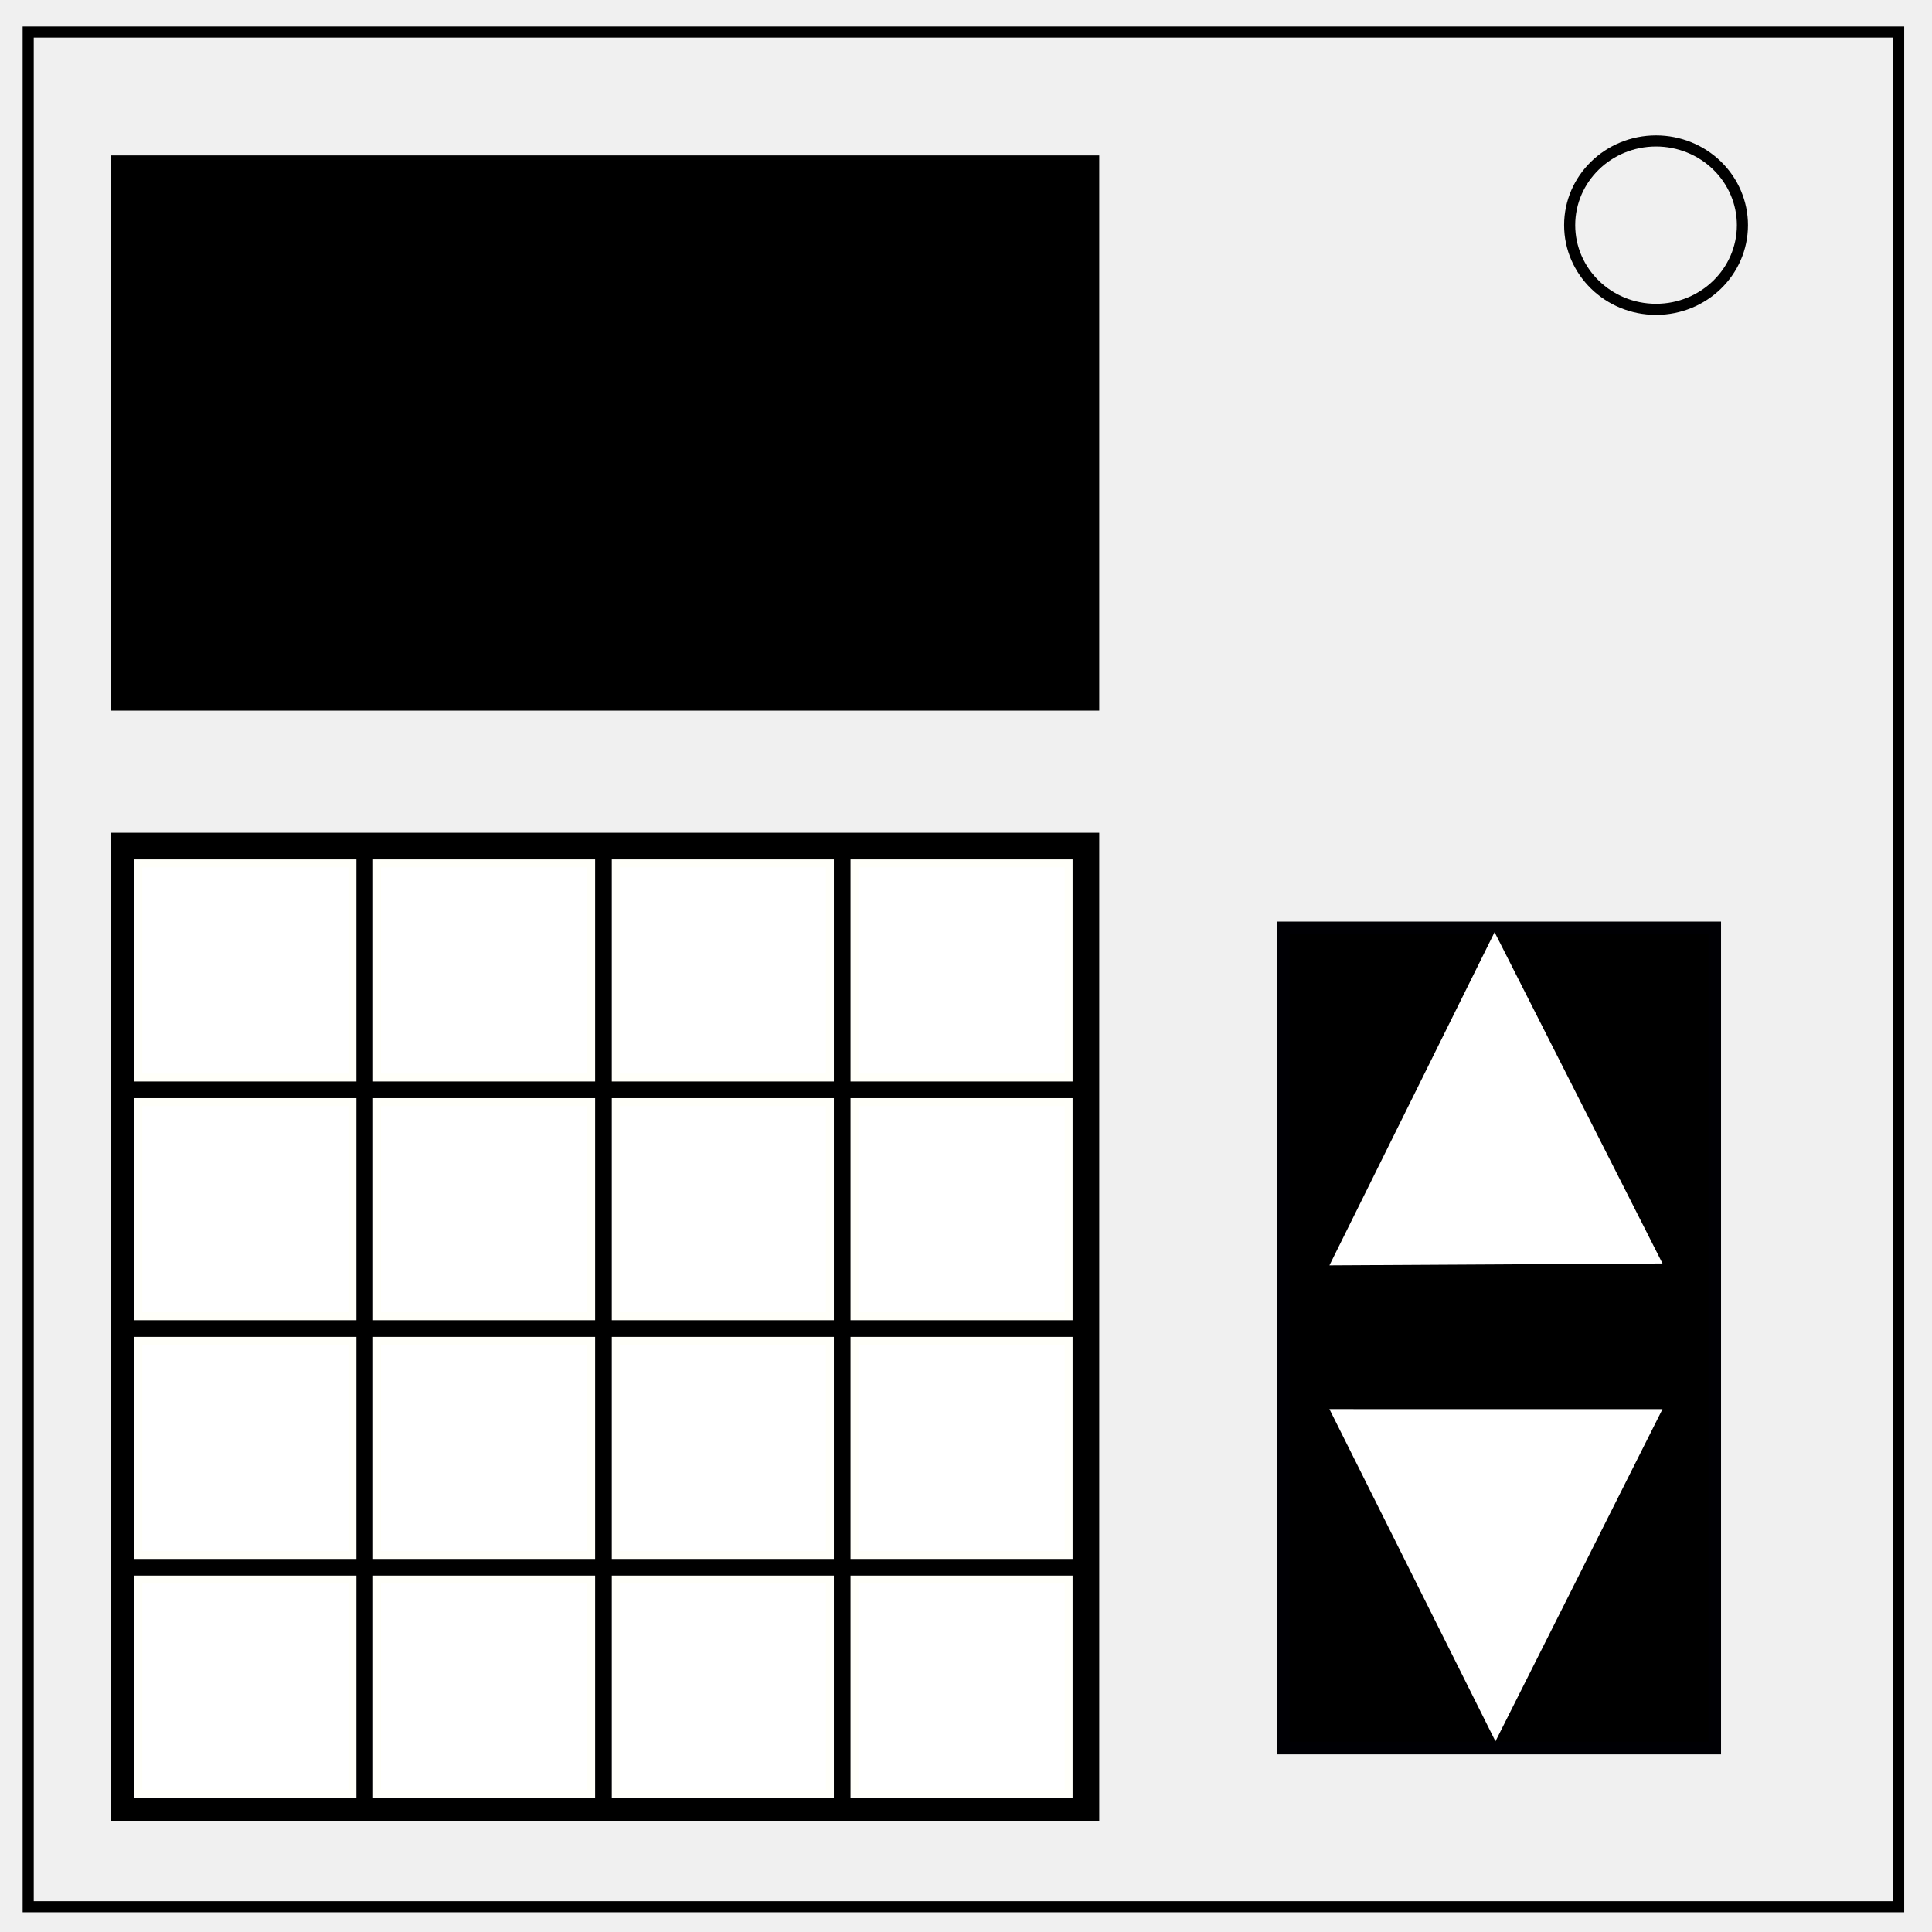
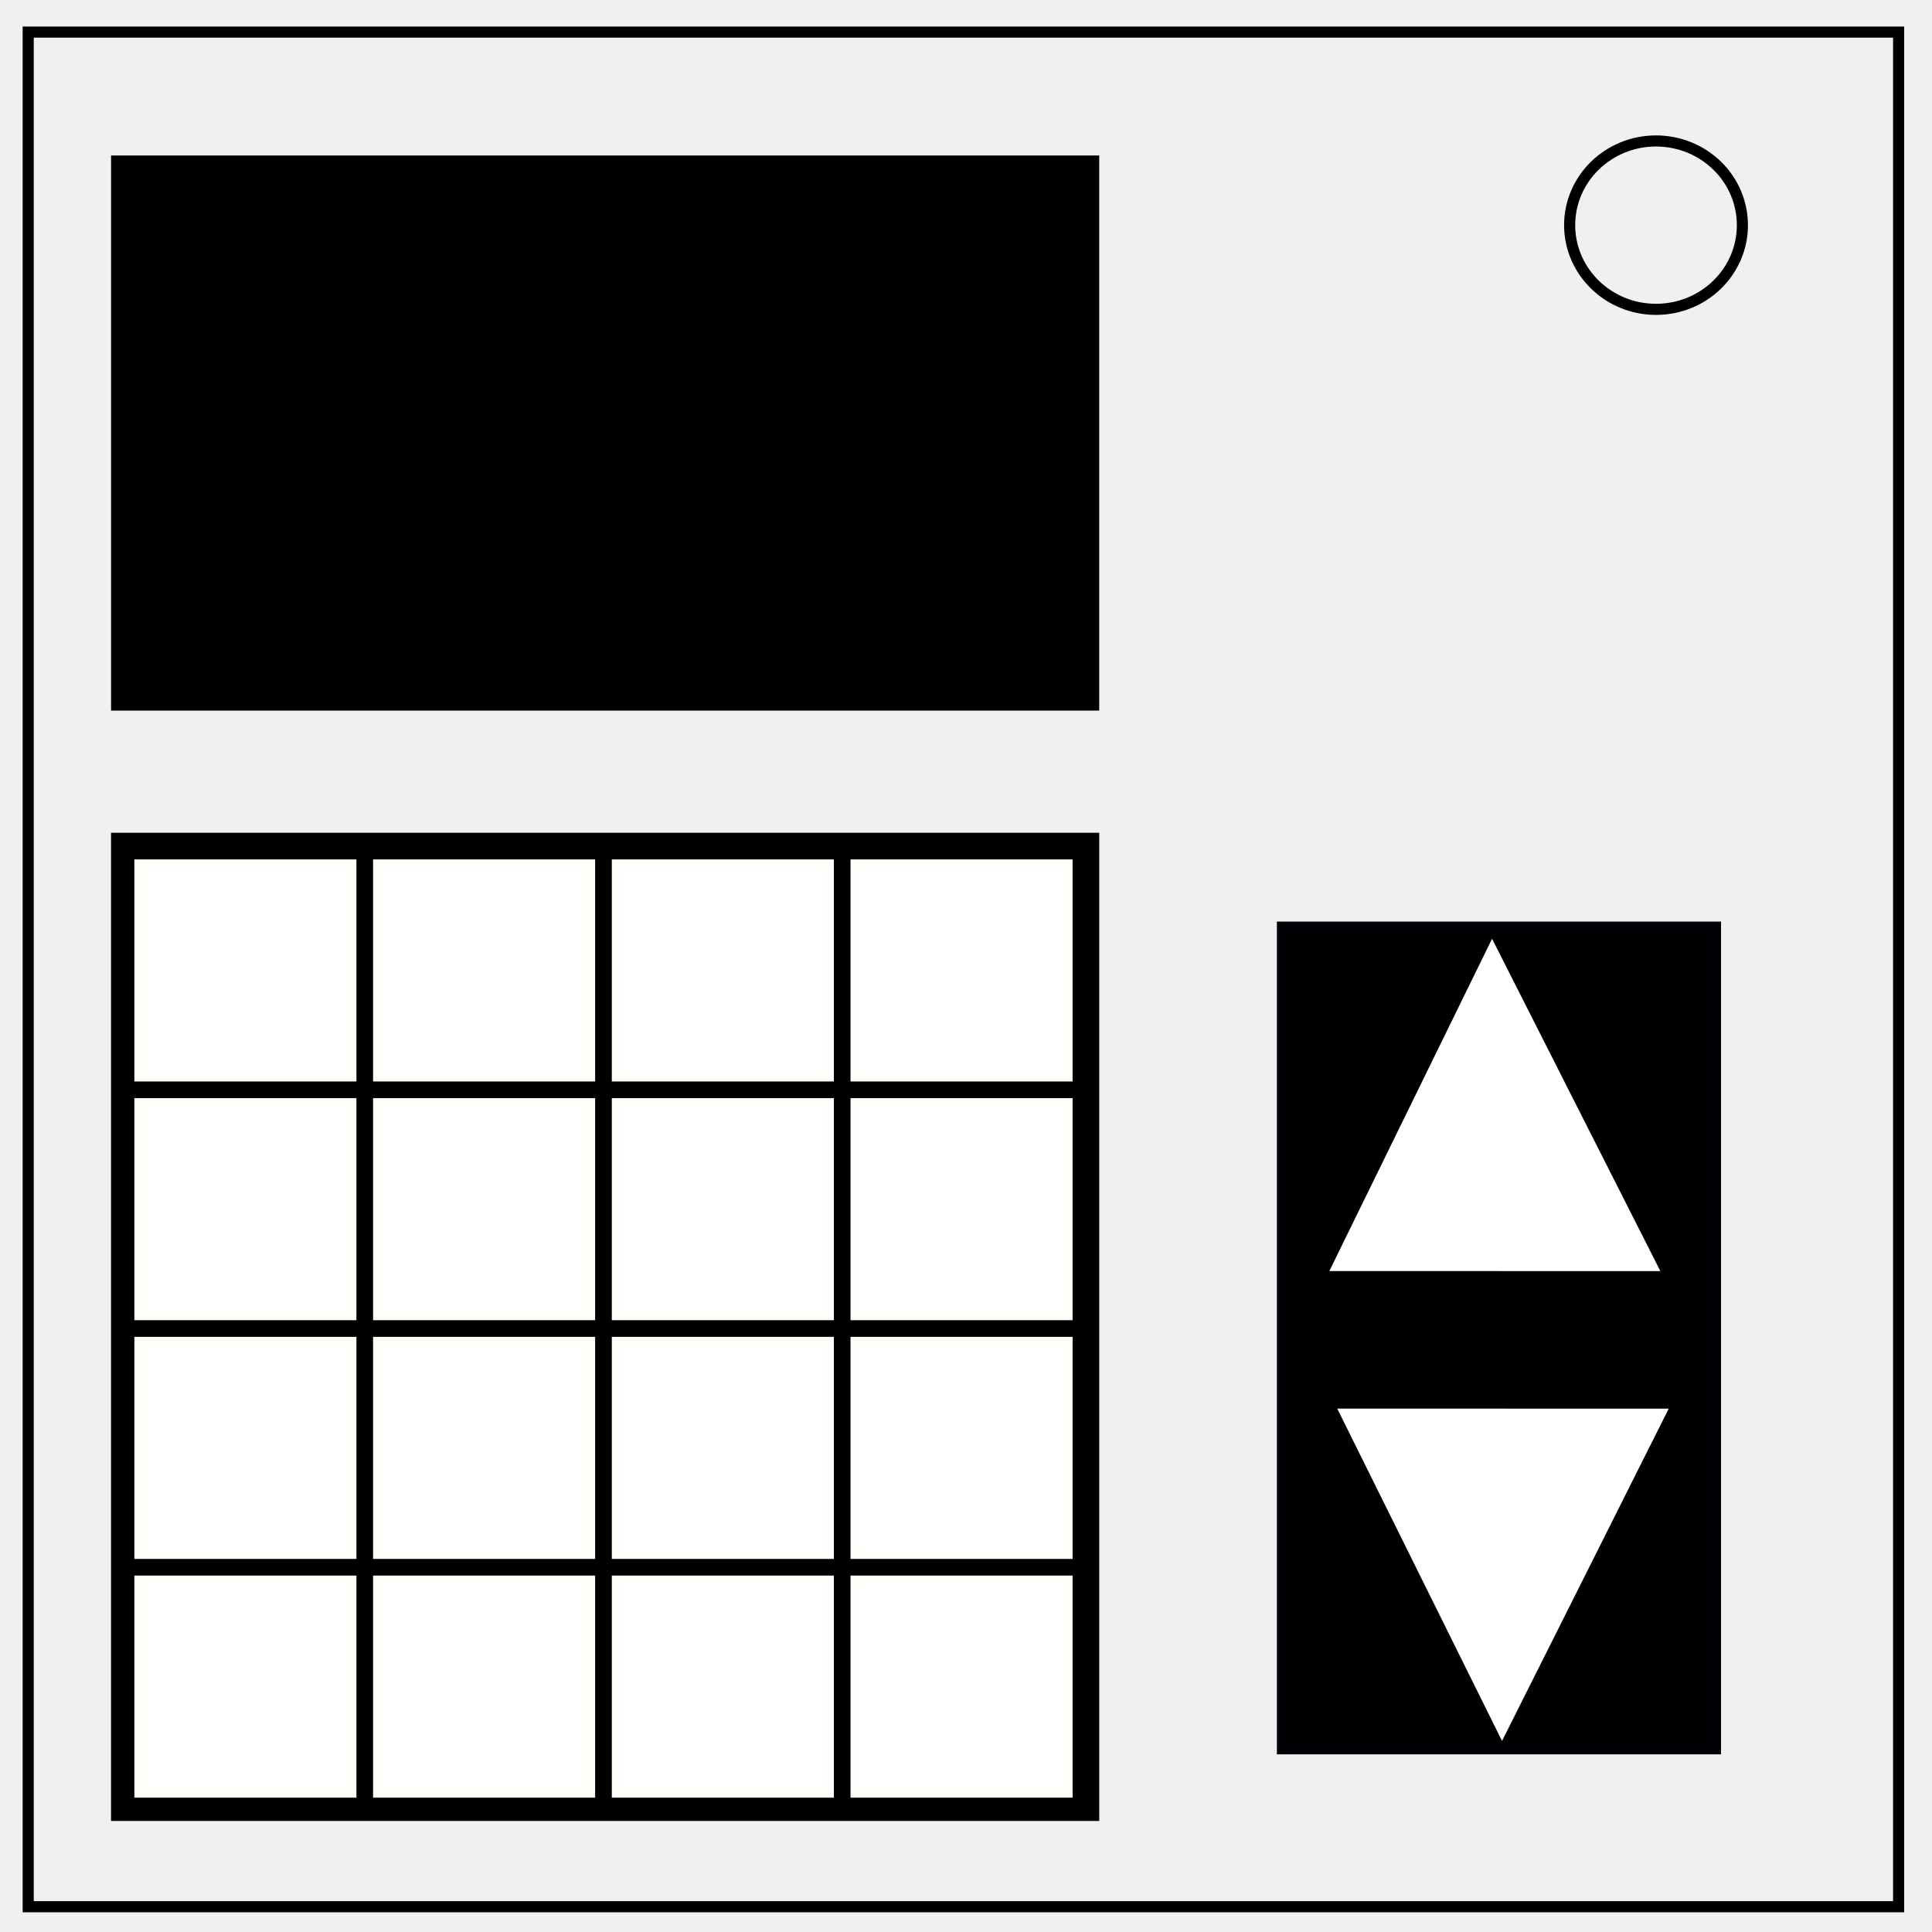
- <svg xmlns="http://www.w3.org/2000/svg" viewBox="0 0 348 348" fill="none" version="1.1" id="svg90">
-   <defs id="defs94" />
-   <path d="M5.079 5.776h336.913v337.67H5.08z" id="path54" stroke-width="2" stroke="#000" />
-   <path d="M282.734 40.554c0-8.376 6.966-15.165 15.56-15.165 4.126 0 8.084 1.597 11.001 4.441 2.918 2.844 4.558 6.702 4.558 10.724 0 8.376-6.966 15.165-15.56 15.165-8.593 0-15.559-6.79-15.559-15.165z" stroke-width="2" stroke="#000" id="path56" />
-   <path style="opacity:1;fill:#000000;fill-opacity:1;fill-rule:nonzero;stroke:#000000;stroke-width:4.093;stroke-miterlimit:4;stroke-dasharray:none;stroke-opacity:1" d="m 22.046,30.046 h 173.907 v 95.907 H 22.046 Z" id="path80" />
-   <rect style="opacity:1;fill:#000000;fill-opacity:1;fill-rule:nonzero;stroke:#000000;stroke-width:2.525;stroke-miterlimit:4;stroke-dasharray:none;stroke-opacity:1" id="rect1136" width="175.475" height="175.475" x="21.262" y="151.262" />
-   <rect style="opacity:1;fill:#ffffff;fill-opacity:1;fill-rule:nonzero;stroke:#fffff9;stroke-width:1.436;stroke-miterlimit:4;stroke-dasharray:none;stroke-opacity:1" id="rect113-3" width="38.564" height="38.564" x="24.918" y="155.518" />
-   <rect style="opacity:1;fill:#ffffff;fill-opacity:1;fill-rule:nonzero;stroke:#fffff9;stroke-width:1.436;stroke-miterlimit:4;stroke-dasharray:none;stroke-opacity:1" id="rect113-8-8" width="38.564" height="38.564" x="67.918" y="155.518" />
-   <rect style="opacity:1;fill:#ffffff;fill-opacity:1;fill-rule:nonzero;stroke:#fffff9;stroke-width:1.436;stroke-miterlimit:4;stroke-dasharray:none;stroke-opacity:1" id="rect113-8-1-6" width="38.564" height="38.564" x="110.918" y="155.518" />
-   <rect style="opacity:1;fill:#ffffff;fill-opacity:1;fill-rule:nonzero;stroke:#fffff9;stroke-width:1.436;stroke-miterlimit:4;stroke-dasharray:none;stroke-opacity:1" id="rect113-8-1-0-3" width="38.564" height="38.564" x="153.918" y="155.518" />
-   <rect style="opacity:1;fill:#ffffff;fill-opacity:1;fill-rule:nonzero;stroke:#fffff9;stroke-width:1.436;stroke-miterlimit:4;stroke-dasharray:none;stroke-opacity:1" id="rect113-1-6" width="38.564" height="38.564" x="24.918" y="198.518" />
-   <rect style="opacity:1;fill:#ffffff;fill-opacity:1;fill-rule:nonzero;stroke:#fffff9;stroke-width:1.436;stroke-miterlimit:4;stroke-dasharray:none;stroke-opacity:1" id="rect113-8-3-2" width="38.564" height="38.564" x="67.918" y="198.518" />
-   <rect style="opacity:1;fill:#ffffff;fill-opacity:1;fill-rule:nonzero;stroke:#fffff9;stroke-width:1.436;stroke-miterlimit:4;stroke-dasharray:none;stroke-opacity:1" id="rect113-8-1-3-8" width="38.564" height="38.564" x="110.918" y="198.518" />
-   <rect style="opacity:1;fill:#ffffff;fill-opacity:1;fill-rule:nonzero;stroke:#fffff9;stroke-width:1.436;stroke-miterlimit:4;stroke-dasharray:none;stroke-opacity:1" id="rect113-8-1-0-8-1" width="38.564" height="38.564" x="153.918" y="198.518" />
-   <rect style="opacity:1;fill:#ffffff;fill-opacity:1;fill-rule:nonzero;stroke:#fffff9;stroke-width:1.436;stroke-miterlimit:4;stroke-dasharray:none;stroke-opacity:1" id="rect113-1-2-5" width="38.564" height="38.564" x="24.918" y="241.518" />
-   <rect style="opacity:1;fill:#ffffff;fill-opacity:1;fill-rule:nonzero;stroke:#fffff9;stroke-width:1.436;stroke-miterlimit:4;stroke-dasharray:none;stroke-opacity:1" id="rect113-8-3-9-3" width="38.564" height="38.564" x="67.918" y="241.518" />
-   <rect style="opacity:1;fill:#ffffff;fill-opacity:1;fill-rule:nonzero;stroke:#fffff9;stroke-width:1.436;stroke-miterlimit:4;stroke-dasharray:none;stroke-opacity:1" id="rect113-8-1-3-7-4" width="38.564" height="38.564" x="110.918" y="241.518" />
-   <rect style="opacity:1;fill:#ffffff;fill-opacity:1;fill-rule:nonzero;stroke:#fffff9;stroke-width:1.436;stroke-miterlimit:4;stroke-dasharray:none;stroke-opacity:1" id="rect113-8-1-0-8-7-0" width="38.564" height="38.564" x="153.918" y="241.518" />
-   <rect style="opacity:1;fill:#ffffff;fill-opacity:1;fill-rule:nonzero;stroke:#fffff9;stroke-width:1.436;stroke-miterlimit:4;stroke-dasharray:none;stroke-opacity:1" id="rect113-1-2-3-0" width="38.564" height="38.564" x="24.918" y="284.518" />
-   <rect style="opacity:1;fill:#ffffff;fill-opacity:1;fill-rule:nonzero;stroke:#fffff9;stroke-width:1.436;stroke-miterlimit:4;stroke-dasharray:none;stroke-opacity:1" id="rect113-8-3-9-8-4" width="38.564" height="38.564" x="67.918" y="284.518" />
-   <rect style="opacity:1;fill:#ffffff;fill-opacity:1;fill-rule:nonzero;stroke:#fffff9;stroke-width:1.436;stroke-miterlimit:4;stroke-dasharray:none;stroke-opacity:1" id="rect113-8-1-3-7-1-9" width="38.564" height="38.564" x="110.918" y="284.518" />
-   <rect style="opacity:1;fill:#ffffff;fill-opacity:1;fill-rule:nonzero;stroke:#fffff9;stroke-width:1.436;stroke-miterlimit:4;stroke-dasharray:none;stroke-opacity:1" id="rect113-8-1-0-8-7-2-9" width="38.564" height="38.564" x="153.918" y="284.518" />
-   <rect style="opacity:1;fill:#000000;fill-opacity:1;fill-rule:nonzero;stroke:#000004;stroke-width:2.276;stroke-miterlimit:4;stroke-dasharray:none;stroke-opacity:1" id="rect1303" width="77.724" height="147.724" x="231.138" y="167.138" />
-   <path style="opacity:1;fill:#ffffff;fill-opacity:1;fill-rule:nonzero;stroke:#ffffff;stroke-width:1.886;stroke-miterlimit:4;stroke-dasharray:none;stroke-opacity:1" id="path1307" d="m 316.62,237.364 -74.47,7.592 30.66,-68.289 z" transform="matrix(0.7643511,0.08541779,-0.07416416,0.8803332,73.79579,-9.251877)" />
-   <path style="opacity:1;fill:#ffffff;fill-opacity:1;fill-rule:nonzero;stroke:#ffffff;stroke-width:1.886;stroke-miterlimit:4;stroke-dasharray:none;stroke-opacity:1" id="path1307-7" d="m 316.62,237.364 -74.47,7.592 30.66,-68.289 z" transform="matrix(-0.7638495,-0.0897929,0.07920354,-0.8798941,463.7649,491.9317)" />
+ <svg xmlns="http://www.w3.org/2000/svg" fill="none" viewBox="0 0 348 348">
+   <path stroke="#000" stroke-width="2" d="M5.08 5.78h336.91v337.67H5.08z" />
+   <path stroke="#000" stroke-width="2" d="M282.73 40.55c0-8.37 6.97-15.16 15.56-15.16 4.13 0 8.09 1.6 11 4.44a14.97 14.97 0 0 1 4.56 10.72c0 8.38-6.96 15.17-15.56 15.17-8.59 0-15.56-6.8-15.56-15.17z" />
+   <path fill="#000" stroke="#000" stroke-width="4.09" d="M22.05 30.05h173.9v95.9H22.05Z" />
+   <path fill="#000" stroke="#000" stroke-width="2.52" d="M21.26 151.26h175.48v175.48H21.26z" />
+   <path fill="#fff" stroke="#fffff9" stroke-width="1.44" d="M24.92 155.52h38.56v38.56H24.92zm43 0h38.56v38.56H67.92zm43 0h38.56v38.56h-38.56zm43 0h38.56v38.56h-38.56zm-129 43h38.56v38.56H24.92zm43 0h38.56v38.56H67.92zm43 0h38.56v38.56h-38.56zm43 0h38.56v38.56h-38.56zm-129 43h38.56v38.56H24.92zm43 0h38.56v38.56H67.92zm43 0h38.56v38.56h-38.56zm43 0h38.56v38.56h-38.56zm-129 43h38.56v38.56H24.92zm43 0h38.56v38.56H67.92zm43 0h38.56v38.56h-38.56zm43 0h38.56v38.56h-38.56z" />
+   <path fill="#000" stroke="#000004" stroke-width="2.28" d="M231.14 167.14h77.72v147.72h-77.72z" />
+   <path fill="#fff" stroke="#fff" stroke-width="1.89" d="m316.62 237.36-74.47 7.6 30.66-68.3z" transform="matrix(.76 .09 -.07 .88 73.8 -9.25)" />
+   <path fill="#fff" stroke="#fff" stroke-width="1.89" d="m316.62 237.36-74.47 7.6 30.66-68.3z" transform="matrix(-.76 -.09 .08 -.88 463.76 491.93)" />
</svg>
